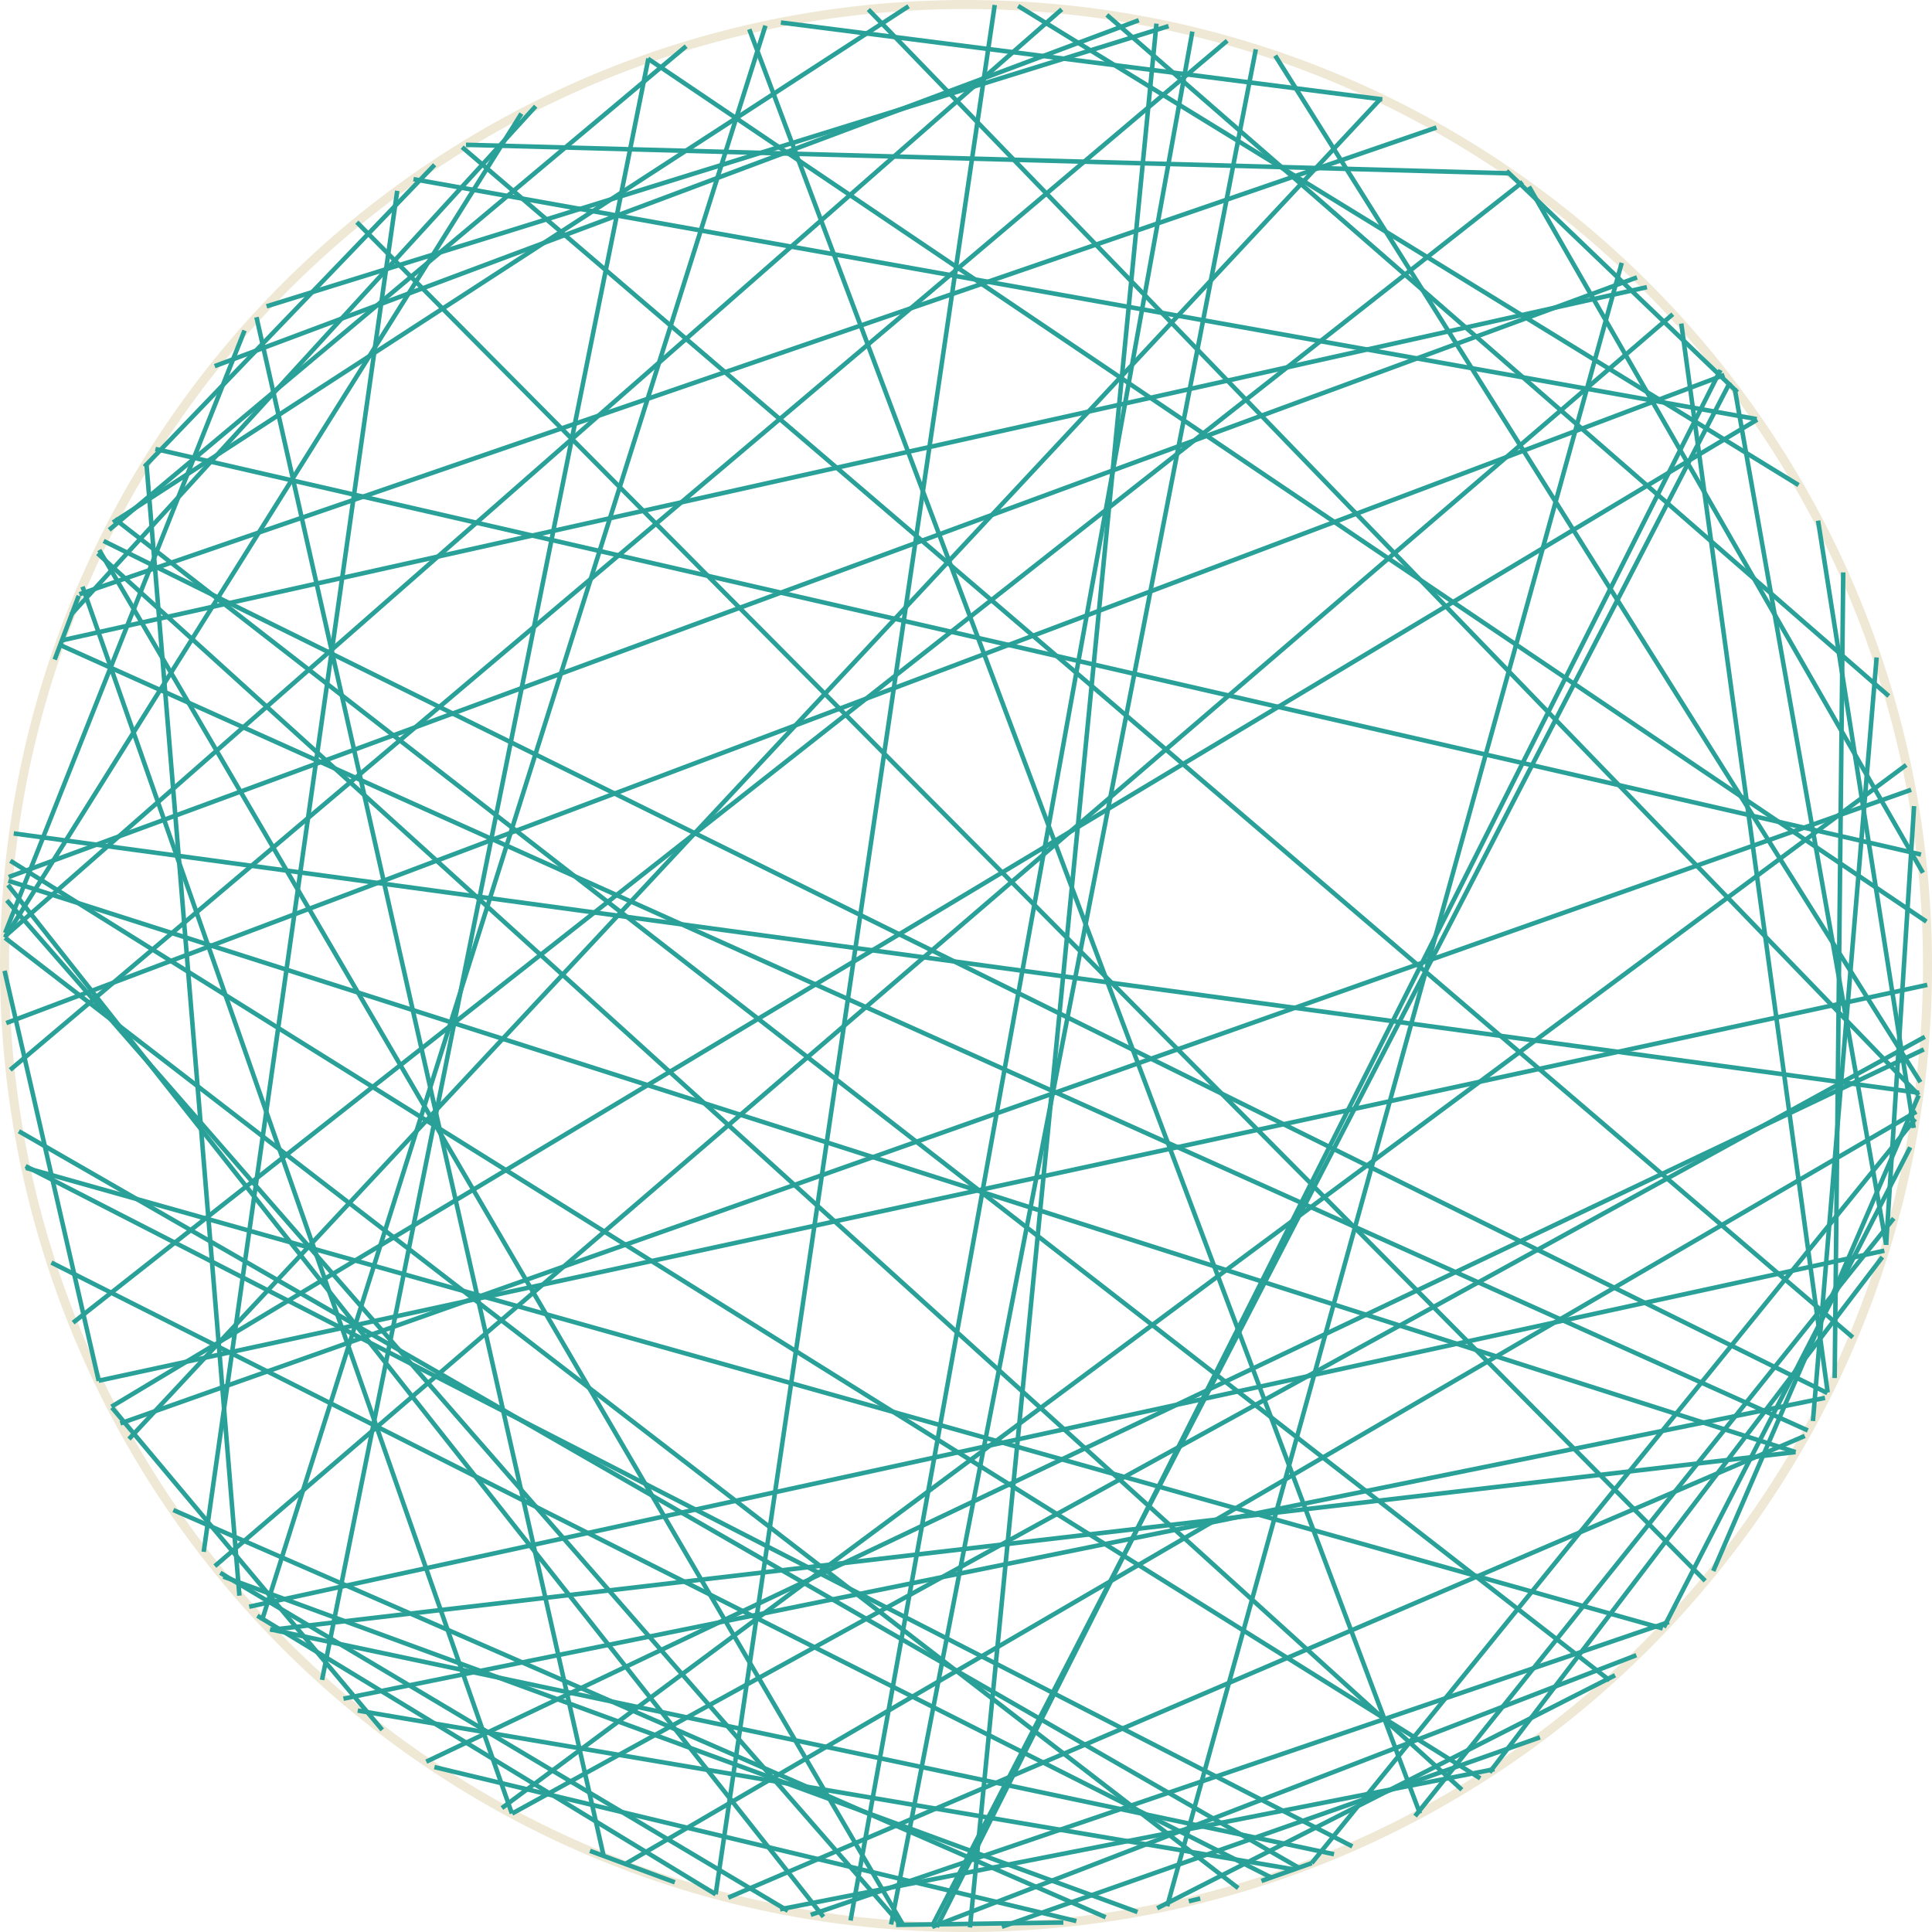
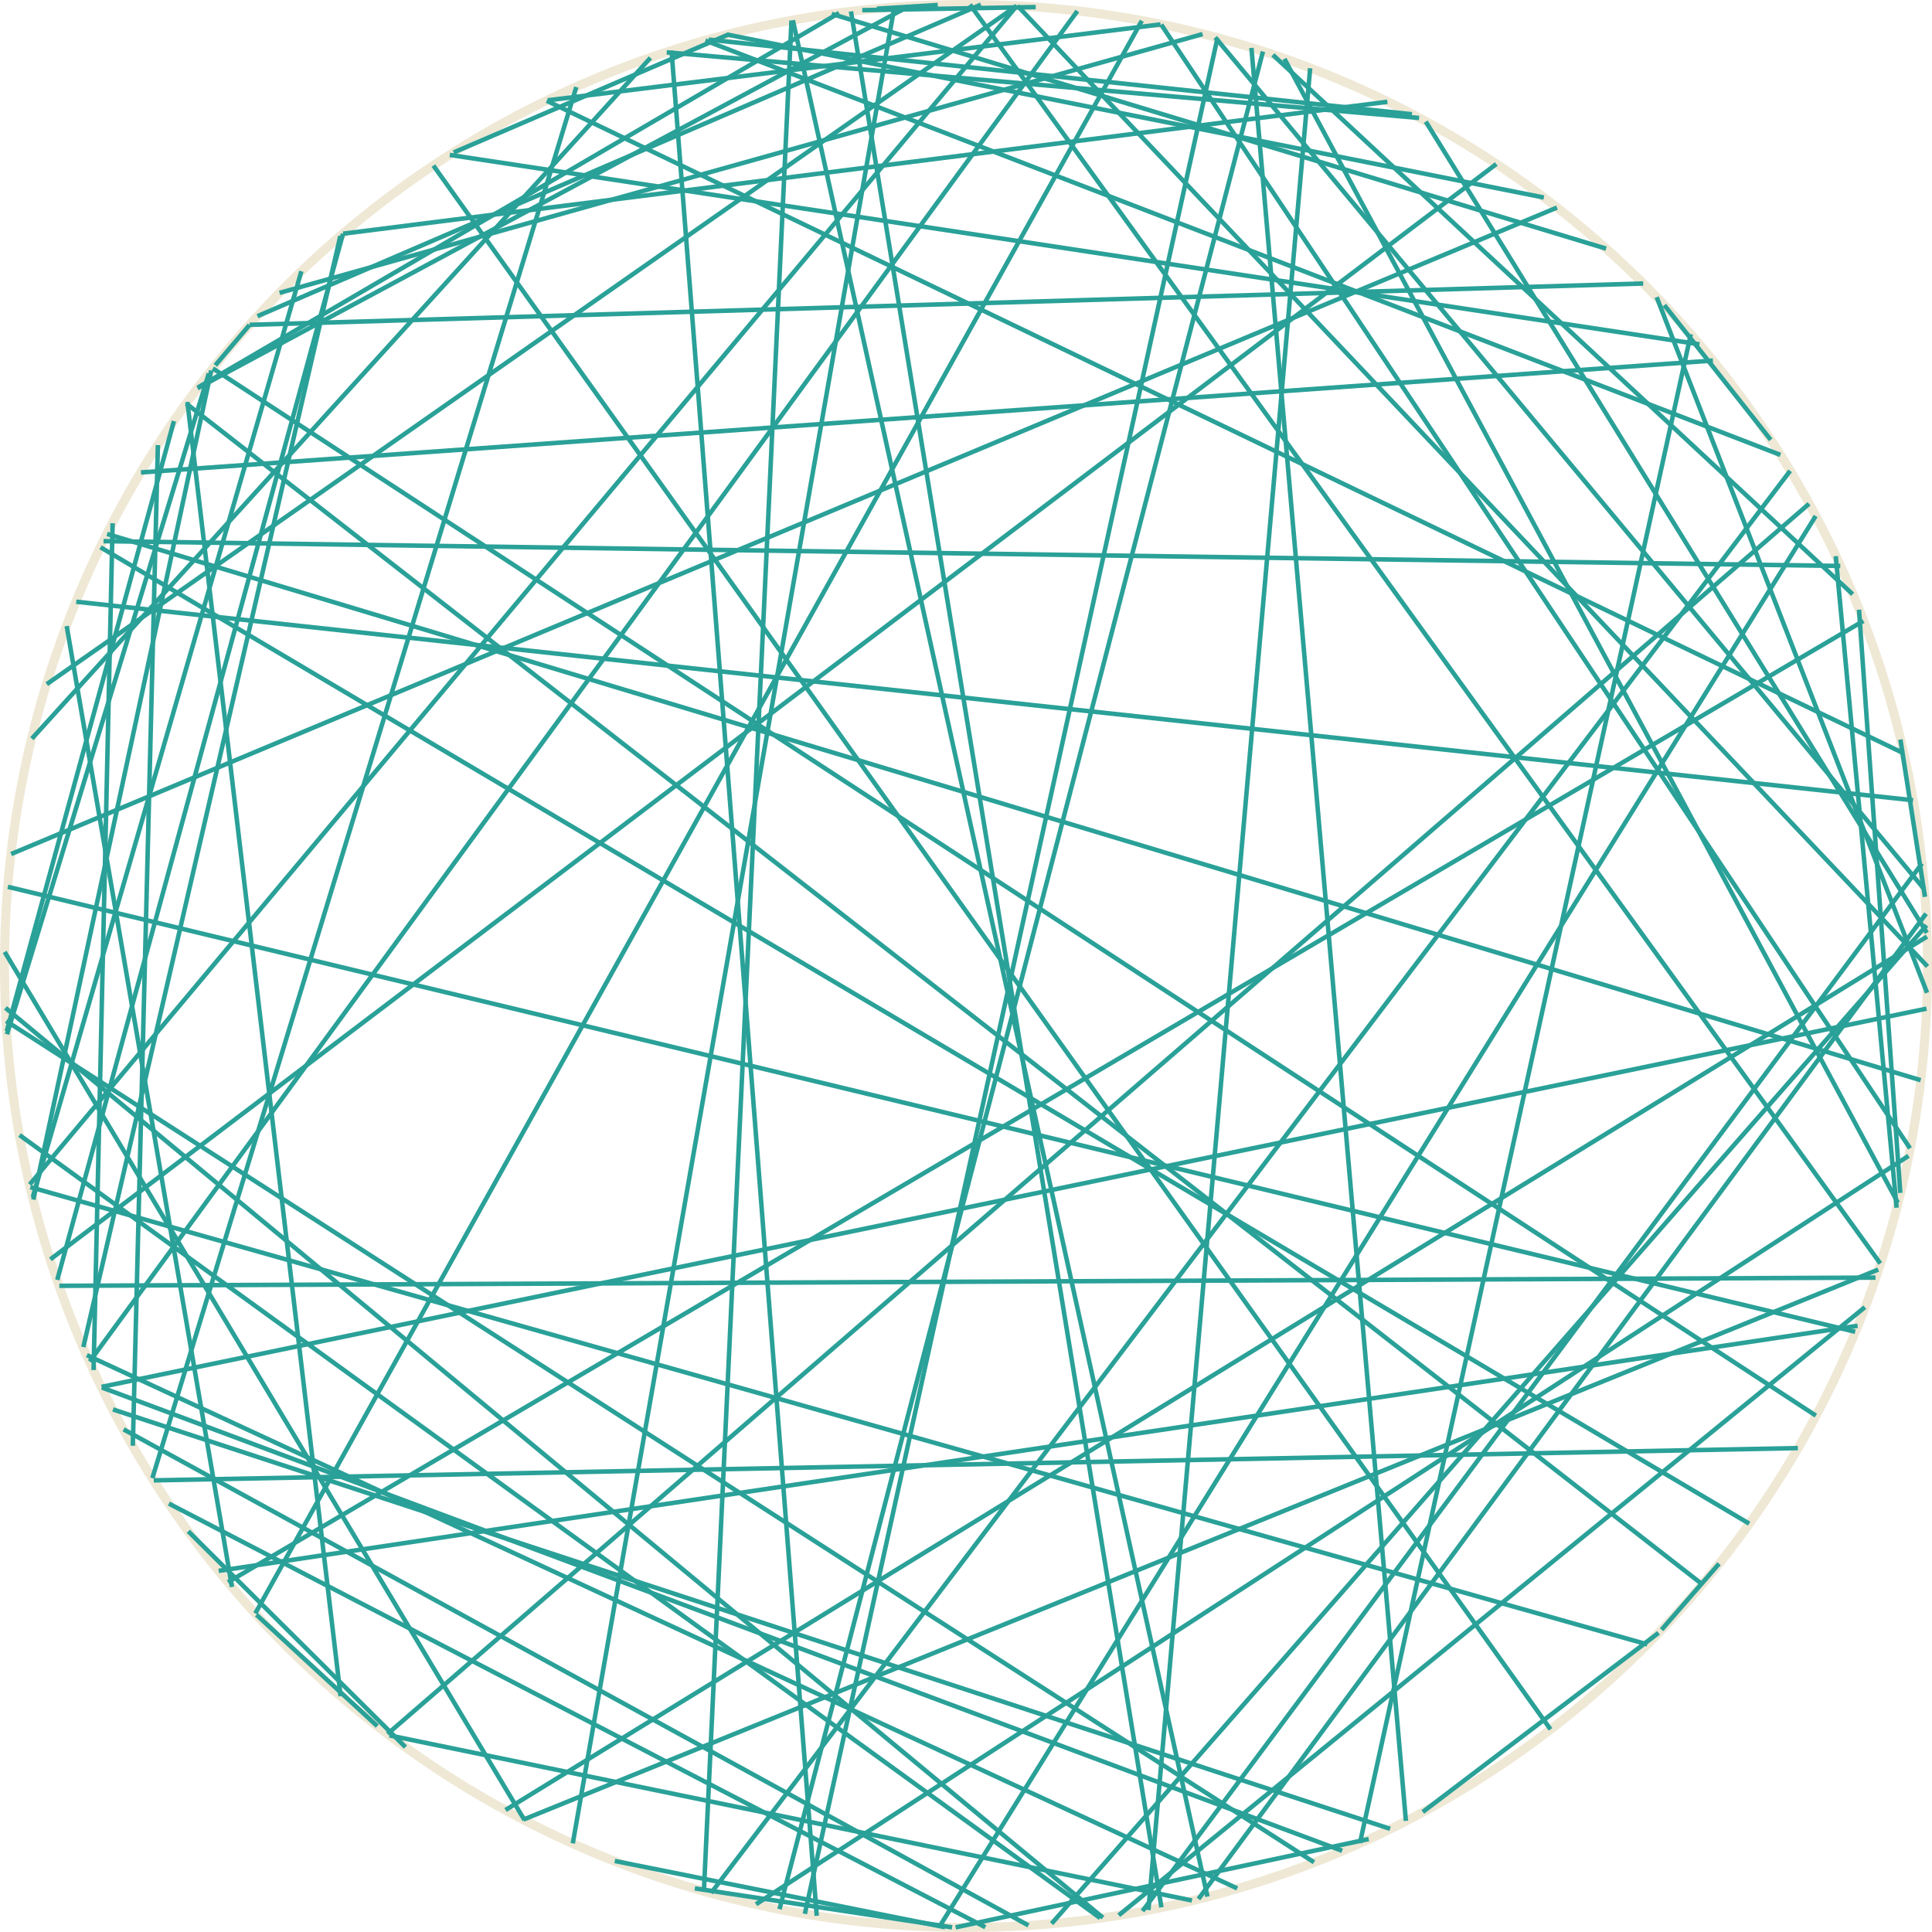
<svg xmlns="http://www.w3.org/2000/svg" version="1.1" width="170.879pt" height="170.879pt" viewBox="148.183 52.801 170.879 170.879">
  <g id="page1">
    <path d="M318.664 138.238C318.664 91.273 280.59 53.199 233.625 53.199C186.656 53.199 148.582 91.273 148.582 138.238C148.582 185.207 186.656 223.281 233.625 223.281C280.59 223.281 318.664 185.207 318.664 138.238Z" stroke="#eee8d5" fill="none" stroke-width=".797" />
-     <path d="M211.488 220.348L170.945 195.707" stroke="#2aa198" fill="none" stroke-width=".399" stroke-miterlimit="10" />
-     <path d="M308.078 179.32L153.473 109.836" stroke="#2aa198" fill="none" stroke-width=".399" stroke-miterlimit="10" />
-     <path d="M290.547 201.418L158.34 98.703" stroke="#2aa198" fill="none" stroke-width=".399" stroke-miterlimit="10" />
-     <path d="M186.625 67.375L160.957 94.078" stroke="#2aa198" fill="none" stroke-width=".399" stroke-miterlimit="10" />
-     <path d="M293.848 78.199L153.609 109.449" stroke="#2aa198" fill="none" stroke-width=".399" stroke-miterlimit="10" />
-     <path d="M317.477 124.098L315.004 162.91" stroke="#2aa198" fill="none" stroke-width=".399" stroke-miterlimit="10" />
-     <path d="M306.992 181.231L172.117 196.957" stroke="#2aa198" fill="none" stroke-width=".399" stroke-miterlimit="10" />
-     <path d="M152.731 164.473L260.641 218.871" stroke="#2aa198" fill="none" stroke-width=".399" stroke-miterlimit="10" />
-     <path d="M158.086 177.293L181.992 205.805" stroke="#2aa198" fill="none" stroke-width=".399" stroke-miterlimit="10" />
-     <path d="M149.086 147.426L256.727 56.402" stroke="#2aa198" fill="none" stroke-width=".399" stroke-miterlimit="10" />
-     <path d="M301.609 87.156L315.008 162.891" stroke="#2aa198" fill="none" stroke-width=".399" stroke-miterlimit="10" />
-     <path d="M161.133 93.785L169.359 193.934" stroke="#2aa198" fill="none" stroke-width=".399" stroke-miterlimit="10" />
-     <path d="M259.258 57.16L226.996 223.016" stroke="#2aa198" fill="none" stroke-width=".399" stroke-miterlimit="10" />
-     <path d="M299.715 191.75L317.887 149.684" stroke="#2aa198" fill="none" stroke-width=".399" stroke-miterlimit="10" />
-     <path d="M315.238 114.363L246.082 54.121" stroke="#2aa198" fill="none" stroke-width=".399" stroke-miterlimit="10" />
-     <path d="M148.586 138.664L156.914 174.938" stroke="#2aa198" fill="none" stroke-width=".399" stroke-miterlimit="10" />
-     <path d="M155.144 105.496L153.019 111.141" stroke="#2aa198" fill="none" stroke-width=".399" stroke-miterlimit="10" />
-     <path d="M228.543 53.355L158.18 99.008" stroke="#2aa198" fill="none" stroke-width=".399" stroke-miterlimit="10" />
-     <path d="M318.34 145.617L185.887 208.613" stroke="#2aa198" fill="none" stroke-width=".399" stroke-miterlimit="10" />
-     <path d="M148.625 135.73L194.297 62.848" stroke="#2aa198" fill="none" stroke-width=".399" stroke-miterlimit="10" />
-     <path d="M270.445 61.59L217.25 54.793" stroke="#2aa198" fill="none" stroke-width=".399" stroke-miterlimit="10" />
-     <path d="M292.91 199.199L230.625 223.227" stroke="#2aa198" fill="none" stroke-width=".399" stroke-miterlimit="10" />
-     <path d="M315.68 160.559L273.344 213.43" stroke="#2aa198" fill="none" stroke-width=".399" stroke-miterlimit="10" />
-     <path d="M309.836 175.961L296.887 81.418" stroke="#2aa198" fill="none" stroke-width=".399" stroke-miterlimit="10" />
-     <path d="M318.644 139.91L156.906 174.922" stroke="#2aa198" fill="none" stroke-width=".399" stroke-miterlimit="10" />
-     <path d="M303.562 89.871L184.754 68.648" stroke="#2aa198" fill="none" stroke-width=".399" stroke-miterlimit="10" />
-     <path d="M266.172 216.801L172.066 196.906" stroke="#2aa198" fill="none" stroke-width=".399" stroke-miterlimit="10" />
-     <path d="M311.211 103.43L310.453 174.684" stroke="#2aa198" fill="none" stroke-width=".399" stroke-miterlimit="10" />
-     <path d="M156.961 101.449L228.086 223.098" stroke="#2aa198" fill="none" stroke-width=".399" stroke-miterlimit="10" />
-     <path d="M292.969 77.336L148.953 130.367" stroke="#2aa198" fill="none" stroke-width=".399" stroke-miterlimit="10" />
-     <path d="M273.773 213.203L214.453 55.391" stroke="#2aa198" fill="none" stroke-width=".399" stroke-miterlimit="10" />
-     <path d="M301.195 86.613L230.586 223.223" stroke="#2aa198" fill="none" stroke-width=".399" stroke-miterlimit="10" />
-     <path d="M248.906 54.59L167.172 85.184" stroke="#2aa198" fill="none" stroke-width=".399" stroke-miterlimit="10" />
-     <path d="M148.785 132.434L227.891 223.086" stroke="#2aa198" fill="none" stroke-width=".399" stroke-miterlimit="10" />
-     <path d="M167.941 192.25L248.789 221.914" stroke="#2aa198" fill="none" stroke-width=".399" stroke-miterlimit="10" />
-     <path d="M291.031 200.973L250.531 221.578" stroke="#2aa198" fill="none" stroke-width=".399" stroke-miterlimit="10" />
-     <path d="M309.809 176.012L157.348 100.648" stroke="#2aa198" fill="none" stroke-width=".399" stroke-miterlimit="10" />
-     <path d="M295.25 196.832L150.484 156.098" stroke="#2aa198" fill="none" stroke-width=".399" stroke-miterlimit="10" />
-     <path d="M195.566 62.195L154.477 107.152" stroke="#2aa198" fill="none" stroke-width=".399" stroke-miterlimit="10" />
-     <path d="M156.816 101.75L277.481 211.098" stroke="#2aa198" fill="none" stroke-width=".399" stroke-miterlimit="10" />
-     <path d="M317.918 149.457L149.398 126.516" stroke="#2aa198" fill="none" stroke-width=".399" stroke-miterlimit="10" />
-     <path d="M166.199 190.055L183.316 69.68" stroke="#2aa198" fill="none" stroke-width=".399" stroke-miterlimit="10" />
-     <path d="M148.891 131.074L221.012 222.336" stroke="#2aa198" fill="none" stroke-width=".399" stroke-miterlimit="10" />
-     <path d="M171.348 196.144L215.883 55.07" stroke="#2aa198" fill="none" stroke-width=".399" stroke-miterlimit="10" />
-     <path d="M245.973 222.375L163.516 186.359" stroke="#2aa198" fill="none" stroke-width=".399" stroke-miterlimit="10" />
-     <path d="M178.562 203.043L309.598 176.438" stroke="#2aa198" fill="none" stroke-width=".399" stroke-miterlimit="10" />
-     <path d="M279.93 209.566L314.672 163.984" stroke="#2aa198" fill="none" stroke-width=".399" stroke-miterlimit="10" />
-     <path d="M312.059 171.09L189.059 65.82" stroke="#2aa198" fill="none" stroke-width=".399" stroke-miterlimit="10" />
-     <path d="M179.824 204.094L262.695 218.156" stroke="#2aa198" fill="none" stroke-width=".399" stroke-miterlimit="10" />
-     <path d="M250.469 54.891L233.973 223.277" stroke="#2aa198" fill="none" stroke-width=".399" stroke-miterlimit="10" />
-     <path d="M193.481 213.203L318.43 144.504" stroke="#2aa198" fill="none" stroke-width=".399" stroke-miterlimit="10" />
-     <path d="M280.363 209.277L217.18 221.672" stroke="#2aa198" fill="none" stroke-width=".399" stroke-miterlimit="10" />
-     <path d="M251.539 55.109L171.762 79.894" stroke="#2aa198" fill="none" stroke-width=".399" stroke-miterlimit="10" />
-     <path d="M267.793 216.109L150.445 155.941" stroke="#2aa198" fill="none" stroke-width=".399" stroke-miterlimit="10" />
-     <path d="M231.043 223.238L300.352 85.527" stroke="#2aa198" fill="none" stroke-width=".399" stroke-miterlimit="10" />
-     <path d="M264.199 217.59L317.578 151.766" stroke="#2aa198" fill="none" stroke-width=".399" stroke-miterlimit="10" />
-     <path d="M308.531 178.488L314.164 110.949" stroke="#2aa198" fill="none" stroke-width=".399" stroke-miterlimit="10" />
-     <path d="M161.93 92.512L318.09 128.383" stroke="#2aa198" fill="none" stroke-width=".399" stroke-miterlimit="10" />
-     <path d="M211.481 220.344L236.164 53.242" stroke="#2aa198" fill="none" stroke-width=".399" stroke-miterlimit="10" />
-     <path d="M275.234 64.078L155.203 105.359" stroke="#2aa198" fill="none" stroke-width=".399" stroke-miterlimit="10" />
-     <path d="M227.434 223.051L242.234 222.84" stroke="#2aa198" fill="none" stroke-width=".399" stroke-miterlimit="10" />
-     <path d="M192.578 212.715L316.781 120.461" stroke="#2aa198" fill="none" stroke-width=".399" stroke-miterlimit="10" />
-     <path d="M306.992 181.231L148.922 130.703" stroke="#2aa198" fill="none" stroke-width=".399" stroke-miterlimit="10" />
-     <path d="M318.039 148.519L260.973 57.719" stroke="#2aa198" fill="none" stroke-width=".399" stroke-miterlimit="10" />
-     <path d="M157.84 99.664L208.871 56.887" stroke="#2aa198" fill="none" stroke-width=".399" stroke-miterlimit="10" />
-     <path d="M193.457 213.195L155.484 104.691" stroke="#2aa198" fill="none" stroke-width=".399" stroke-miterlimit="10" />
-     <path d="M219.891 222.16L295.793 196.262" stroke="#2aa198" fill="none" stroke-width=".399" stroke-miterlimit="10" />
-     <path d="M159.59 180.078L270.305 61.523" stroke="#2aa198" fill="none" stroke-width=".399" stroke-miterlimit="10" />
-     <path d="M296.137 80.594L167.188 191.316" stroke="#2aa198" fill="none" stroke-width=".399" stroke-miterlimit="10" />
-     <path d="M176.668 201.383L205.531 57.977" stroke="#2aa198" fill="none" stroke-width=".399" stroke-miterlimit="10" />
-     <path d="M217.867 221.805L167.664 191.91" stroke="#2aa198" fill="none" stroke-width=".399" stroke-miterlimit="10" />
-     <path d="M186.606 209.094L243.383 222.715" stroke="#2aa198" fill="none" stroke-width=".399" stroke-miterlimit="10" />
-     <path d="M257.699 219.797L148.625 135.746" stroke="#2aa198" fill="none" stroke-width=".399" stroke-miterlimit="10" />
-     <path d="M154.652 169.785L282.856 68.902" stroke="#2aa198" fill="none" stroke-width=".399" stroke-miterlimit="10" />
-     <path d="M203.387 217.719L317.676 151.129" stroke="#2aa198" fill="none" stroke-width=".399" stroke-miterlimit="10" />
-     <path d="M205.492 57.992L318.57 134.312" stroke="#2aa198" fill="none" stroke-width=".399" stroke-miterlimit="10" />
-     <path d="M148.629 135.609L242.094 53.625" stroke="#2aa198" fill="none" stroke-width=".399" stroke-miterlimit="10" />
-     <path d="M281.75 68.133L189.398 65.609" stroke="#2aa198" fill="none" stroke-width=".399" stroke-miterlimit="10" />
-     <path d="M158.043 177.215L303.598 89.918" stroke="#2aa198" fill="none" stroke-width=".399" stroke-miterlimit="10" />
-     <path d="M149.098 128.934L279.106 210.09" stroke="#2aa198" fill="none" stroke-width=".399" stroke-miterlimit="10" />
-     <path d="M264.203 217.59L259.754 219.164" stroke="#2aa198" fill="none" stroke-width=".399" stroke-miterlimit="10" />
-     <path d="M307.809 179.805L212.598 220.637" stroke="#2aa198" fill="none" stroke-width=".399" stroke-miterlimit="10" />
-     <path d="M200.367 216.504L207.871 219.285" stroke="#2aa198" fill="none" stroke-width=".399" stroke-miterlimit="10" />
-     <path d="M317.219 122.652L158.828 178.699" stroke="#2aa198" fill="none" stroke-width=".399" stroke-miterlimit="10" />
-     <path d="M238.234 53.328L307.258 95.703" stroke="#2aa198" fill="none" stroke-width=".399" stroke-miterlimit="10" />
-     <path d="M301.852 87.488L281.434 67.918" stroke="#2aa198" fill="none" stroke-width=".399" stroke-miterlimit="10" />
-     <path d="M317.891 149.66L224.988 53.641" stroke="#2aa198" fill="none" stroke-width=".399" stroke-miterlimit="10" />
-     <path d="M308.984 98.848L317.445 152.566" stroke="#2aa198" fill="none" stroke-width=".399" stroke-miterlimit="10" />
-     <path d="M283.418 69.309L318.258 129.996" stroke="#2aa198" fill="none" stroke-width=".399" stroke-miterlimit="10" />
-     <path d="M317.137 154.277L295.34 196.738" stroke="#2aa198" fill="none" stroke-width=".399" stroke-miterlimit="10" />
-     <path d="M254.34 220.715L253.328 220.961" stroke="#2aa198" fill="none" stroke-width=".399" stroke-miterlimit="10" />
-     <path d="M223.41 222.664L253.644 55.594" stroke="#2aa198" fill="none" stroke-width=".399" stroke-miterlimit="10" />
-     <path d="M148.637 135.316L169.812 82.031" stroke="#2aa198" fill="none" stroke-width=".399" stroke-miterlimit="10" />
-     <path d="M300.695 85.961L148.738 143.285" stroke="#2aa198" fill="none" stroke-width=".399" stroke-miterlimit="10" />
-     <path d="M236.793 223.219L284.387 206.465" stroke="#2aa198" fill="none" stroke-width=".399" stroke-miterlimit="10" />
-     <path d="M263.082 218.012L149.852 152.856" stroke="#2aa198" fill="none" stroke-width=".399" stroke-miterlimit="10" />
-     <path d="M291.621 76.047L251.418 221.394" stroke="#2aa198" fill="none" stroke-width=".399" stroke-miterlimit="10" />
-     <path d="M299 192.621L179.742 72.453" stroke="#2aa198" fill="none" stroke-width=".399" stroke-miterlimit="10" />
-     <path d="M170.867 80.856L201.586 217.012" stroke="#2aa198" fill="none" stroke-width=".399" stroke-miterlimit="10" />
-     <path d="M170.223 194.91L314.848 163.418" stroke="#2aa198" fill="none" stroke-width=".399" stroke-miterlimit="10" />
+     <path d="M318.578 142.012L157.168 175.465" stroke="#2aa198" fill="none" stroke-width=".399" stroke-miterlimit="10" />
+     <path d="M298.746 192.93L164.656 88.492" stroke="#2aa198" fill="none" stroke-width=".399" stroke-miterlimit="10" />
+     <path d="M199.156 60.5L161.66 183.539" stroke="#2aa198" fill="none" stroke-width=".399" stroke-miterlimit="10" />
+     <path d="M148.781 144.008L163.566 90.047" stroke="#2aa198" fill="none" stroke-width=".399" stroke-miterlimit="10" />
+     <path d="M174.84 76.793L151.082 158.695" stroke="#2aa198" fill="none" stroke-width=".399" stroke-miterlimit="10" />
+     <path d="M312.606 106.727L316.258 158.309" stroke="#2aa198" fill="none" stroke-width=".399" stroke-miterlimit="10" />
+     <path d="M212.672 55.824L188.309 66.285" stroke="#2aa198" fill="none" stroke-width=".399" stroke-miterlimit="10" />
+     <path d="M312.484 170.059L167.523 191.738" stroke="#2aa198" fill="none" stroke-width=".399" stroke-miterlimit="10" />
+     <path d="M295.387 79.789L304.797 91.703" stroke="#2aa198" fill="none" stroke-width=".399" stroke-miterlimit="10" />
+     <path d="M217.129 221.664L259.887 57.359" stroke="#2aa198" fill="none" stroke-width=".399" stroke-miterlimit="10" />
+     <path d="M205.715 57.914L151 118.133" stroke="#2aa198" fill="none" stroke-width=".399" stroke-miterlimit="10" />
+     <path d="M260.762 57.652L312.047 105.359" stroke="#2aa198" fill="none" stroke-width=".399" stroke-miterlimit="10" />
+     <path d="M166.652 85.832L148.801 144.281" stroke="#2aa198" fill="none" stroke-width=".399" stroke-miterlimit="10" />
+     <path d="M182.457 206.164L308.188 97.359" stroke="#2aa198" fill="none" stroke-width=".399" stroke-miterlimit="10" />
+     <path d="M181.551 205.469L170.867 195.625" stroke="#2aa198" fill="none" stroke-width=".399" stroke-miterlimit="10" />
+     <path d="M250.891 54.977L317.117 154.367" stroke="#2aa198" fill="none" stroke-width=".399" stroke-miterlimit="10" />
+     <path d="M151.133 158.902L166.863 85.57" stroke="#2aa198" fill="none" stroke-width=".399" stroke-miterlimit="10" />
+     <path d="M318.391 131.465L255.668 56.109" stroke="#2aa198" fill="none" stroke-width=".399" stroke-miterlimit="10" />
+     <path d="M154.082 108.172L168.703 193.164" stroke="#2aa198" fill="none" stroke-width=".399" stroke-miterlimit="10" />
+     <path d="M149.168 128.336L285.891 71.16" stroke="#2aa198" fill="none" stroke-width=".399" stroke-miterlimit="10" />
+     <path d="M290.238 74.793L221.746 54.035" stroke="#2aa198" fill="none" stroke-width=".399" stroke-miterlimit="10" />
+     <path d="M308.773 98.441L231.254 223.242" stroke="#2aa198" fill="none" stroke-width=".399" stroke-miterlimit="10" />
+     <path d="M227.281 53.441L198.844 215.84" stroke="#2aa198" fill="none" stroke-width=".399" stroke-miterlimit="10" />
+     <path d="M249.758 221.734L264.062 58.836" stroke="#2aa198" fill="none" stroke-width=".399" stroke-miterlimit="10" />
+     <path d="M157.195 175.523L266.894 216.5" stroke="#2aa198" fill="none" stroke-width=".399" stroke-miterlimit="10" />
+     <path d="M157.074 101.207L302.894 187.562" stroke="#2aa198" fill="none" stroke-width=".399" stroke-miterlimit="10" />
+     <path d="M317.391 123.582L154.926 106.023" stroke="#2aa198" fill="none" stroke-width=".399" stroke-miterlimit="10" />
+     <path d="M316.984 155.035L215.051 221.223" stroke="#2aa198" fill="none" stroke-width=".399" stroke-miterlimit="10" />
+     <path d="M220.422 222.246L207.578 57.289" stroke="#2aa198" fill="none" stroke-width=".399" stroke-miterlimit="10" />
+     <path d="M238.188 53.324L318.664 138.281" stroke="#2aa198" fill="none" stroke-width=".399" stroke-miterlimit="10" />
+     <path d="M150.812 157.562L238.113 53.32" stroke="#2aa198" fill="none" stroke-width=".399" stroke-miterlimit="10" />
+     <path d="M306.516 94.445L211.078 220.231" stroke="#2aa198" fill="none" stroke-width=".399" stroke-miterlimit="10" />
+     <path d="M155.555 171.945L178.285 73.676" stroke="#2aa198" fill="none" stroke-width=".399" stroke-miterlimit="10" />
+     <path d="M318.609 135.309L274.289 63.559" stroke="#2aa198" fill="none" stroke-width=".399" stroke-miterlimit="10" />
+     <path d="M293.519 77.875L170.258 81.531" stroke="#2aa198" fill="none" stroke-width=".399" stroke-miterlimit="10" />
+     <path d="M149.91 153.195L245.488 222.445" stroke="#2aa198" fill="none" stroke-width=".399" stroke-miterlimit="10" />
+     <path d="M148.879 131.238L312.266 170.594" stroke="#2aa198" fill="none" stroke-width=".399" stroke-miterlimit="10" />
+     <path d="M280.527 67.309L152.641 164.184" stroke="#2aa198" fill="none" stroke-width=".399" stroke-miterlimit="10" />
+     <path d="M272.531 213.852L258.867 57.039" stroke="#2aa198" fill="none" stroke-width=".399" stroke-miterlimit="10" />
+     <path d="M192.894 212.887L318.621 135.641" stroke="#2aa198" fill="none" stroke-width=".399" stroke-miterlimit="10" />
+     <path d="M249.234 221.828L318.176 129.168" stroke="#2aa198" fill="none" stroke-width=".399" stroke-miterlimit="10" />
+     <path d="M232.395 223.269L209.637 219.824" stroke="#2aa198" fill="none" stroke-width=".399" stroke-miterlimit="10" />
+     <path d="M170.246 81.547L167.227 85.113" stroke="#2aa198" fill="none" stroke-width=".399" stroke-miterlimit="10" />
+     <path d="M234.938 53.211L170.953 80.766" stroke="#2aa198" fill="none" stroke-width=".399" stroke-miterlimit="10" />
+     <path d="M318.625 140.609L294.711 79.082" stroke="#2aa198" fill="none" stroke-width=".399" stroke-miterlimit="10" />
+     <path d="M264.402 217.512L148.727 143.109" stroke="#2aa198" fill="none" stroke-width=".399" stroke-miterlimit="10" />
+     <path d="M187.965 66.504L298.492 83.254" stroke="#2aa198" fill="none" stroke-width=".399" stroke-miterlimit="10" />
+     <path d="M186.516 67.445L285.32 205.758" stroke="#2aa198" fill="none" stroke-width=".399" stroke-miterlimit="10" />
+     <path d="M202.559 217.398L231.773 223.258" stroke="#2aa198" fill="none" stroke-width=".399" stroke-miterlimit="10" />
+     <path d="M184.043 207.324L164.836 188.238" stroke="#2aa198" fill="none" stroke-width=".399" stroke-miterlimit="10" />
+     <path d="M318.535 133.613L254.184 220.758" stroke="#2aa198" fill="none" stroke-width=".399" stroke-miterlimit="10" />
+     <path d="M316.043 159.18L261.789 58.004" stroke="#2aa198" fill="none" stroke-width=".399" stroke-miterlimit="10" />
+     <path d="M270.894 61.805L178.527 73.469" stroke="#2aa198" fill="none" stroke-width=".399" stroke-miterlimit="10" />
+     <path d="M222.398 53.949L165.715 87.055" stroke="#2aa198" fill="none" stroke-width=".399" stroke-miterlimit="10" />
+     <path d="M308.789 178.008L167.008 85.387" stroke="#2aa198" fill="none" stroke-width=".399" stroke-miterlimit="10" />
+     <path d="M318.059 148.34L157.656 100.027" stroke="#2aa198" fill="none" stroke-width=".399" stroke-miterlimit="10" />
+     <path d="M299.684 84.691L160.648 94.586" stroke="#2aa198" fill="none" stroke-width=".399" stroke-miterlimit="10" />
+     <path d="M170.762 195.504L249.172 54.637" stroke="#2aa198" fill="none" stroke-width=".399" stroke-miterlimit="10" />
+     <path d="M273.066 62.906L210.867 56.305" stroke="#2aa198" fill="none" stroke-width=".399" stroke-miterlimit="10" />
+     <path d="M194.484 213.734L314.309 165.09" stroke="#2aa198" fill="none" stroke-width=".399" stroke-miterlimit="10" />
+     <path d="M245.731 222.41L148.668 141.945" stroke="#2aa198" fill="none" stroke-width=".399" stroke-miterlimit="10" />
+     <path d="M310.949 102.859L157.34 100.664" stroke="#2aa198" fill="none" stroke-width=".399" stroke-miterlimit="10" />
+     <path d="M257.613 219.824L155.867 172.66" stroke="#2aa198" fill="none" stroke-width=".399" stroke-miterlimit="10" />
+     <path d="M225.738 53.57L231.125 53.242" stroke="#2aa198" fill="none" stroke-width=".399" stroke-miterlimit="10" />
+     <path d="M158.172 177.461L271.133 214.555" stroke="#2aa198" fill="none" stroke-width=".399" stroke-miterlimit="10" />
+     <path d="M224.449 53.699L239.789 53.426" stroke="#2aa198" fill="none" stroke-width=".399" stroke-miterlimit="10" />
+     <path d="M150.867 157.801L293.883 198.242" stroke="#2aa198" fill="none" stroke-width=".399" stroke-miterlimit="10" />
+     <path d="M210.441 220.055L218.188 54.617" stroke="#2aa198" fill="none" stroke-width=".399" stroke-miterlimit="10" />
+     <path d="M300.227 191.106L295.144 196.945" stroke="#2aa198" fill="none" stroke-width=".399" stroke-miterlimit="10" />
+     <path d="M219.371 222.074L255.863 56.164" stroke="#2aa198" fill="none" stroke-width=".399" stroke-miterlimit="10" />
+     <path d="M159.93 180.672L162.148 92.168" stroke="#2aa198" fill="none" stroke-width=".399" stroke-miterlimit="10" />
+     <path d="M168.348 192.738L312.996 107.719" stroke="#2aa198" fill="none" stroke-width=".399" stroke-miterlimit="10" />
+     <path d="M269.242 215.457L232.703 223.269" stroke="#2aa198" fill="none" stroke-width=".399" stroke-miterlimit="10" />
+     <path d="M294.879 197.223L274.023 213.062" stroke="#2aa198" fill="none" stroke-width=".399" stroke-miterlimit="10" />
+     <path d="M238.094 53.32L152.32 113.312" stroke="#2aa198" fill="none" stroke-width=".399" stroke-miterlimit="10" />
+     <path d="M305.652 93.035L210.574 56.387" stroke="#2aa198" fill="none" stroke-width=".399" stroke-miterlimit="10" />
+     <path d="M218.309 54.594L254.981 220.551" stroke="#2aa198" fill="none" stroke-width=".399" stroke-miterlimit="10" />
+     <path d="M241.195 222.938L318.582 134.641" stroke="#2aa198" fill="none" stroke-width=".399" stroke-miterlimit="10" />
+     <path d="M297.727 82.363L268.465 215.812" stroke="#2aa198" fill="none" stroke-width=".399" stroke-miterlimit="10" />
+     <path d="M316.269 118.211L318.441 132.125" stroke="#2aa198" fill="none" stroke-width=".399" stroke-miterlimit="10" />
+     <path d="M307.199 180.879L161.781 183.734" stroke="#2aa198" fill="none" stroke-width=".399" stroke-miterlimit="10" />
+     <path d="M158.144 99.078L156.461 173.977" stroke="#2aa198" fill="none" stroke-width=".399" stroke-miterlimit="10" />
+     <path d="M153.43 166.527L314.07 165.801" stroke="#2aa198" fill="none" stroke-width=".399" stroke-miterlimit="10" />
+     <path d="M164.758 88.352L178.309 202.824" stroke="#2aa198" fill="none" stroke-width=".399" stroke-miterlimit="10" />
+     <path d="M196.539 61.715L316.555 119.426" stroke="#2aa198" fill="none" stroke-width=".399" stroke-miterlimit="10" />
+     <path d="M314.488 164.551L233.973 53.203" stroke="#2aa198" fill="none" stroke-width=".399" stroke-miterlimit="10" />
+     <path d="M182.633 206.293L253.609 220.894" stroke="#2aa198" fill="none" stroke-width=".399" stroke-miterlimit="10" />
+     <path d="M254.547 55.816L172.91 78.703" stroke="#2aa198" fill="none" stroke-width=".399" stroke-miterlimit="10" />
+     <path d="M247.133 222.199L313.125 168.418" stroke="#2aa198" fill="none" stroke-width=".399" stroke-miterlimit="10" />
+     <path d="M273.695 63.234L207.152 57.43" stroke="#2aa198" fill="none" stroke-width=".399" stroke-miterlimit="10" />
+     <path d="M284.731 70.273L212.527 55.863" stroke="#2aa198" fill="none" stroke-width=".399" stroke-miterlimit="10" />
+     <path d="M239.148 223.098L159.113 179.223" stroke="#2aa198" fill="none" stroke-width=".399" stroke-miterlimit="10" />
+     <path d="M148.594 136.992L194.57 213.777" stroke="#2aa198" fill="none" stroke-width=".399" stroke-miterlimit="10" />
+     <path d="M250.906 221.5L223.449 53.812" stroke="#2aa198" fill="none" stroke-width=".399" stroke-miterlimit="10" />
+     <path d="M228.559 53.355L165.652 87.141" stroke="#2aa198" fill="none" stroke-width=".399" stroke-miterlimit="10" />
+     <path d="M315.93 159.621L310.547 101.992" stroke="#2aa198" fill="none" stroke-width=".399" stroke-miterlimit="10" />
+     <path d="M250.828 54.961L196.633 61.672" stroke="#2aa198" fill="none" stroke-width=".399" stroke-miterlimit="10" />
+     <path d="M178.519 73.477L153.246 166.004" stroke="#2aa198" fill="none" stroke-width=".399" stroke-miterlimit="10" />
+     <path d="M243.473 53.777L156.117 173.223" stroke="#2aa198" fill="none" stroke-width=".399" stroke-miterlimit="10" />
+     <path d="M235.336 223.258L163.121 185.789" stroke="#2aa198" fill="none" stroke-width=".399" stroke-miterlimit="10" />
  </g>
</svg>
